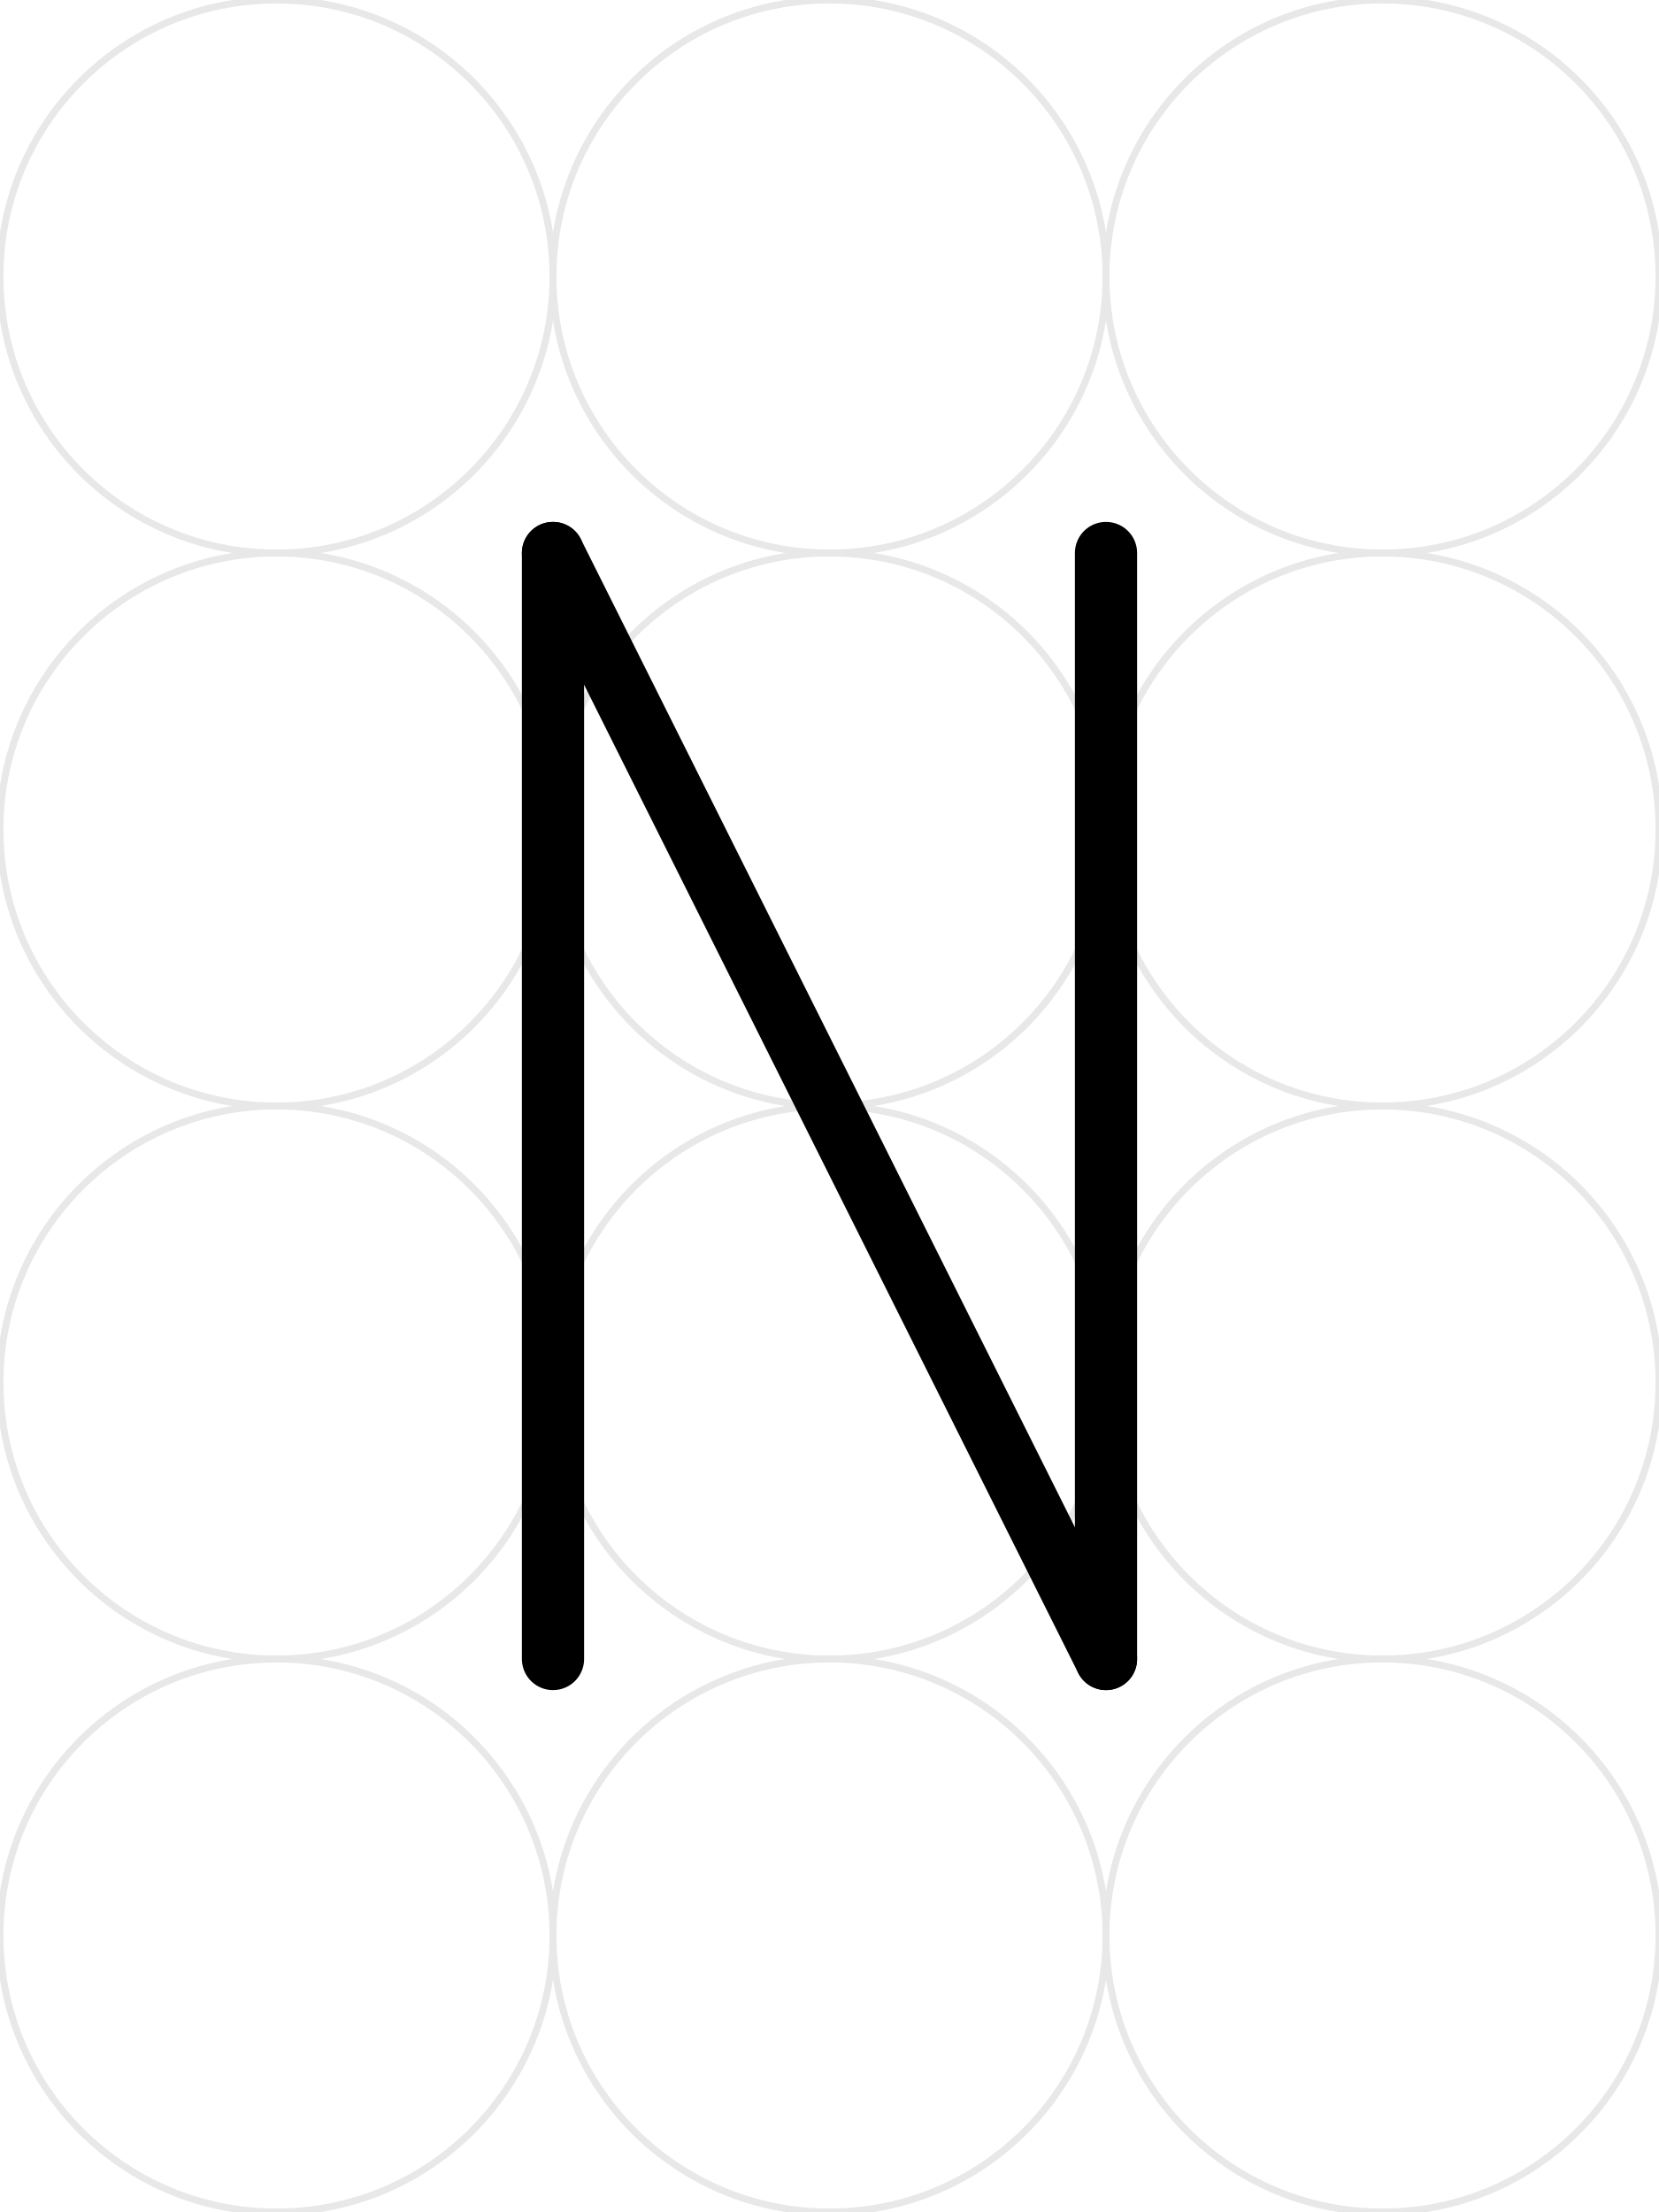
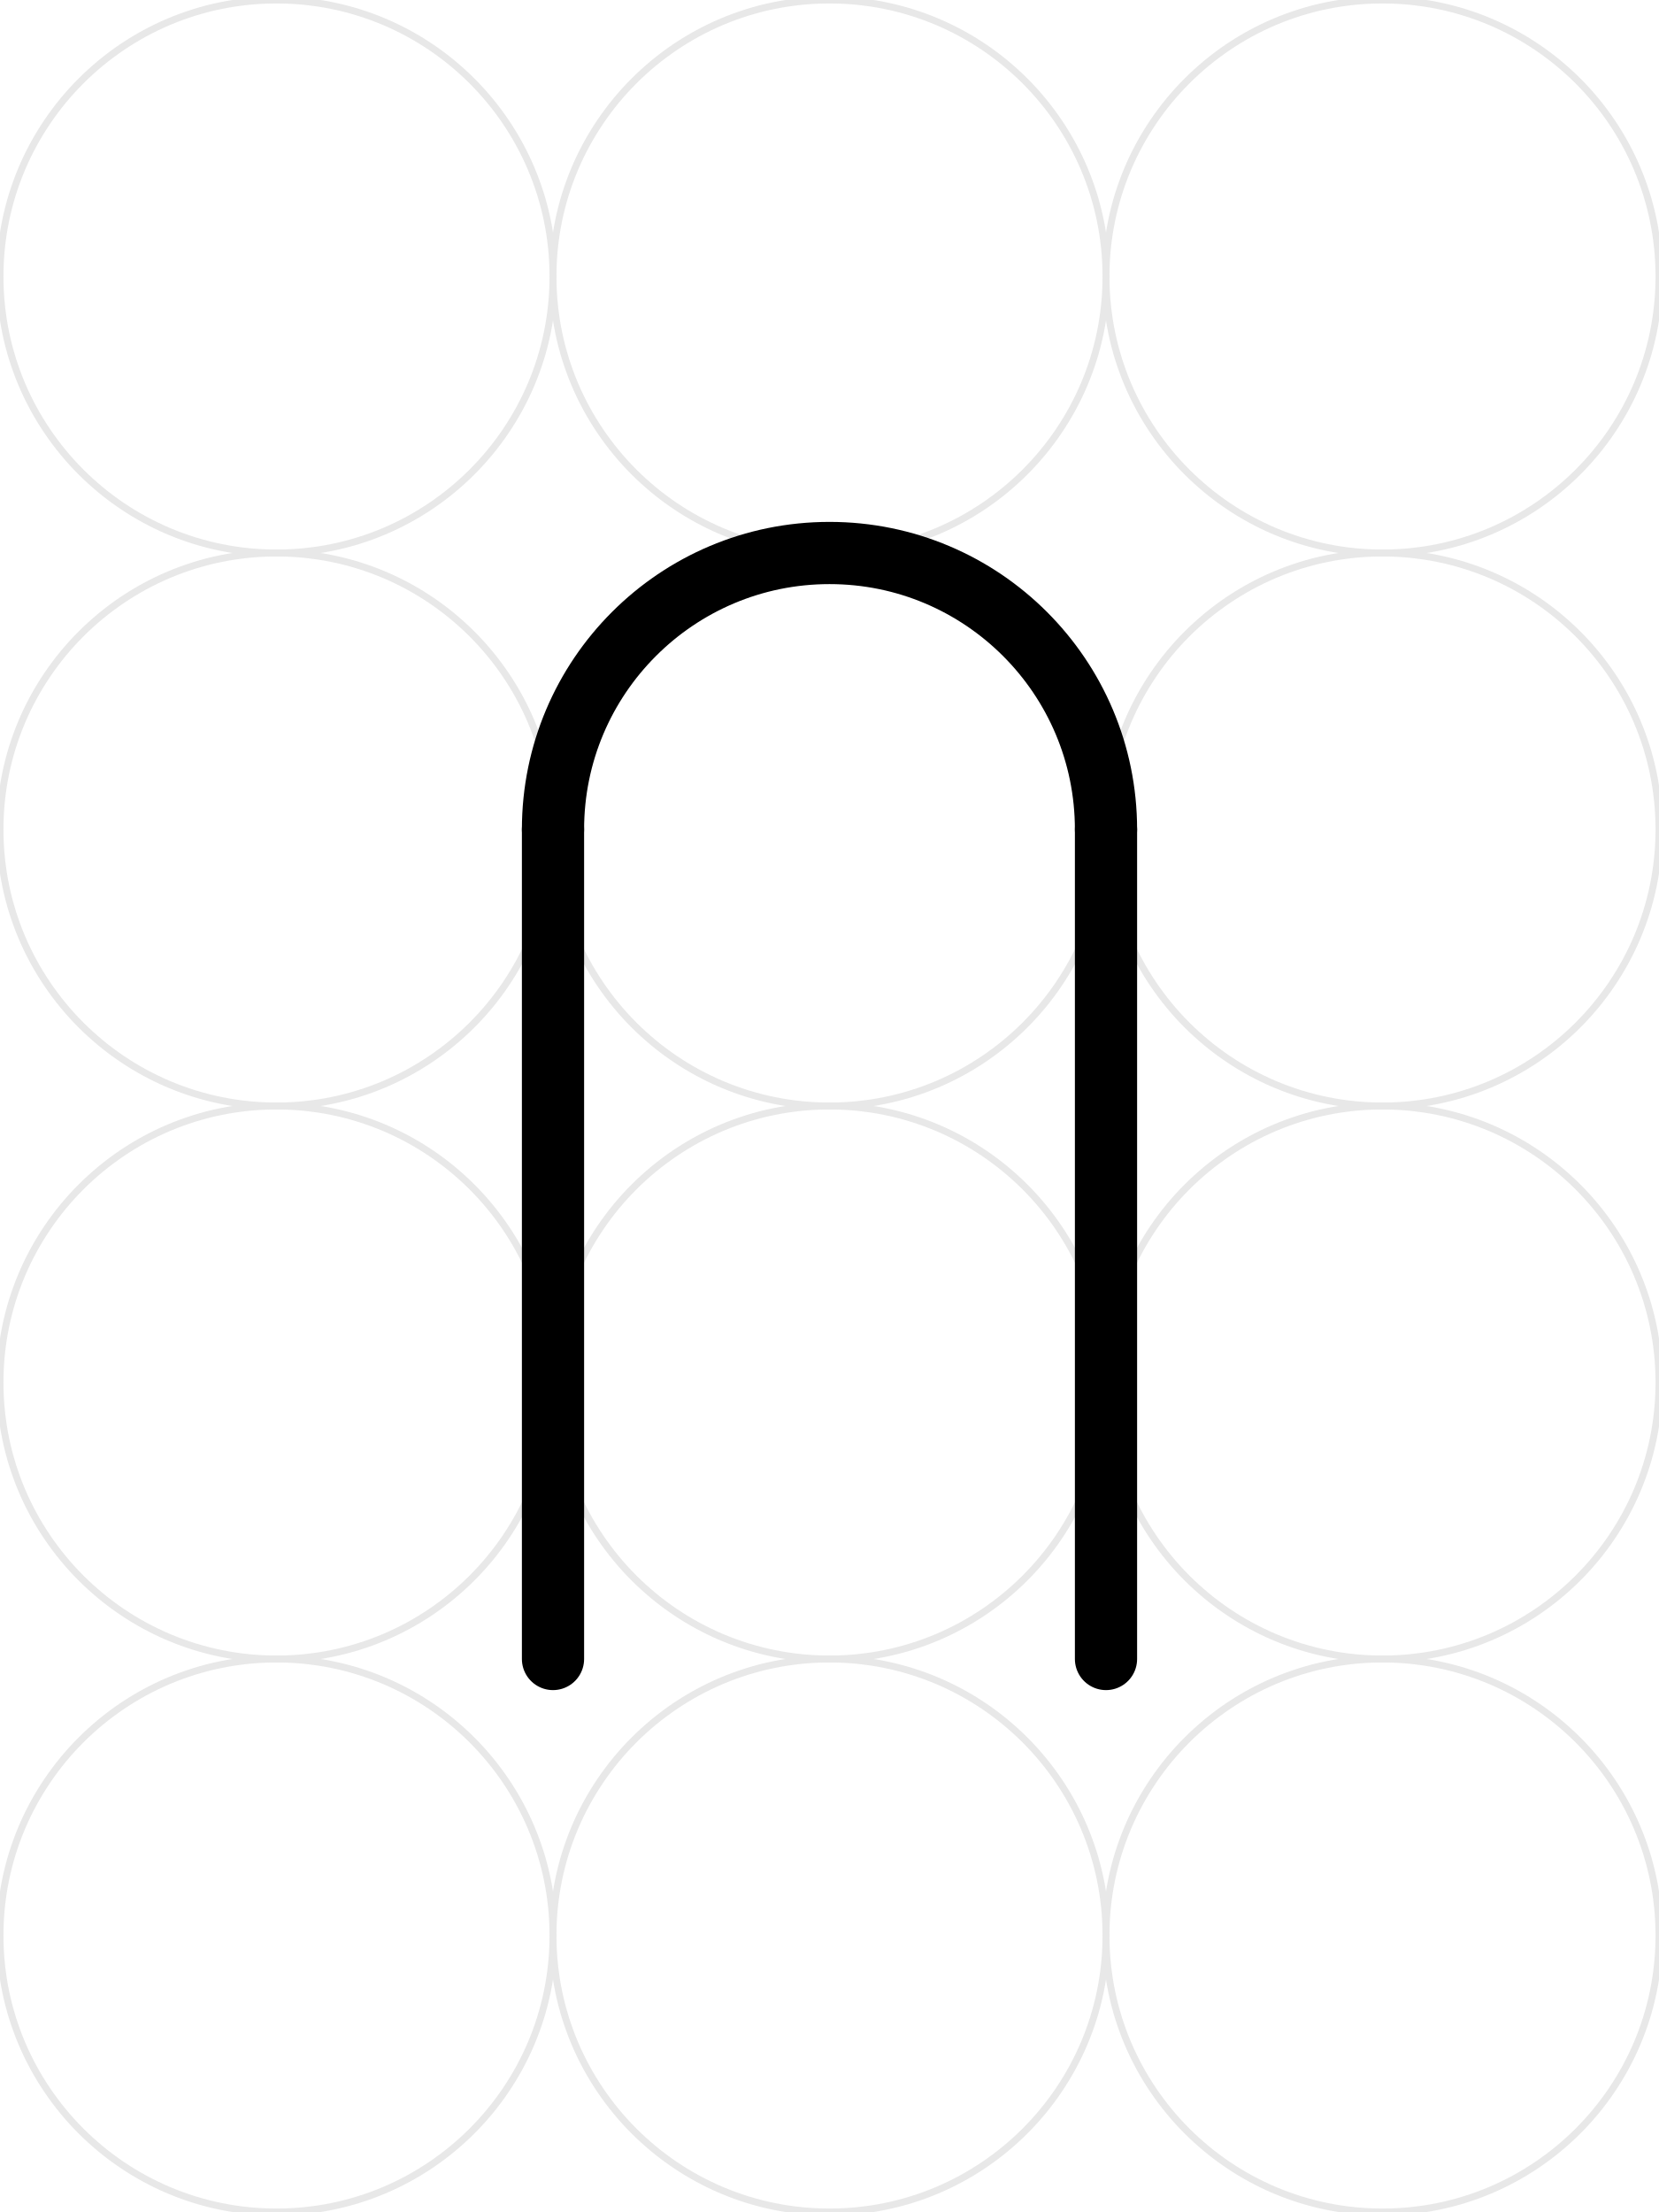
<svg xmlns="http://www.w3.org/2000/svg" viewBox="0 0 240 320" width="240" height="320">
  <rect x="0" y="0" width="100%" height="100%" fill="#fff" />
  <g fill="none" stroke="#bdbdbd" stroke-width="1" opacity="0.35">
    <circle cx="40" cy="40" r="40" />
    <circle cx="120" cy="40" r="40" />
    <circle cx="200" cy="40" r="40" />
    <circle cx="40" cy="120" r="40" />
    <circle cx="120" cy="120" r="40" />
    <circle cx="200" cy="120" r="40" />
    <circle cx="40" cy="200" r="40" />
    <circle cx="120" cy="200" r="40" />
    <circle cx="200" cy="200" r="40" />
    <circle cx="40" cy="280" r="40" />
    <circle cx="120" cy="280" r="40" />
    <circle cx="200" cy="280" r="40" />
  </g>
  <g fill="none" stroke="#000" stroke-width="9" stroke-linecap="round" stroke-linejoin="round">
-     <path d="M 80 80 L 80 240" />
-     <path d="M 80 80 L 160 240" />
-     <path d="M 160 80 L 160 240" />
+     <path d="M 80 240 L 80 120" />
+     <path d="M 80 120 A 40 40 0 0 1 120 80 A 40 40 0 0 1 160 120" />
+     <path d="M 160 240 L 160 120" />
  </g>
</svg>
